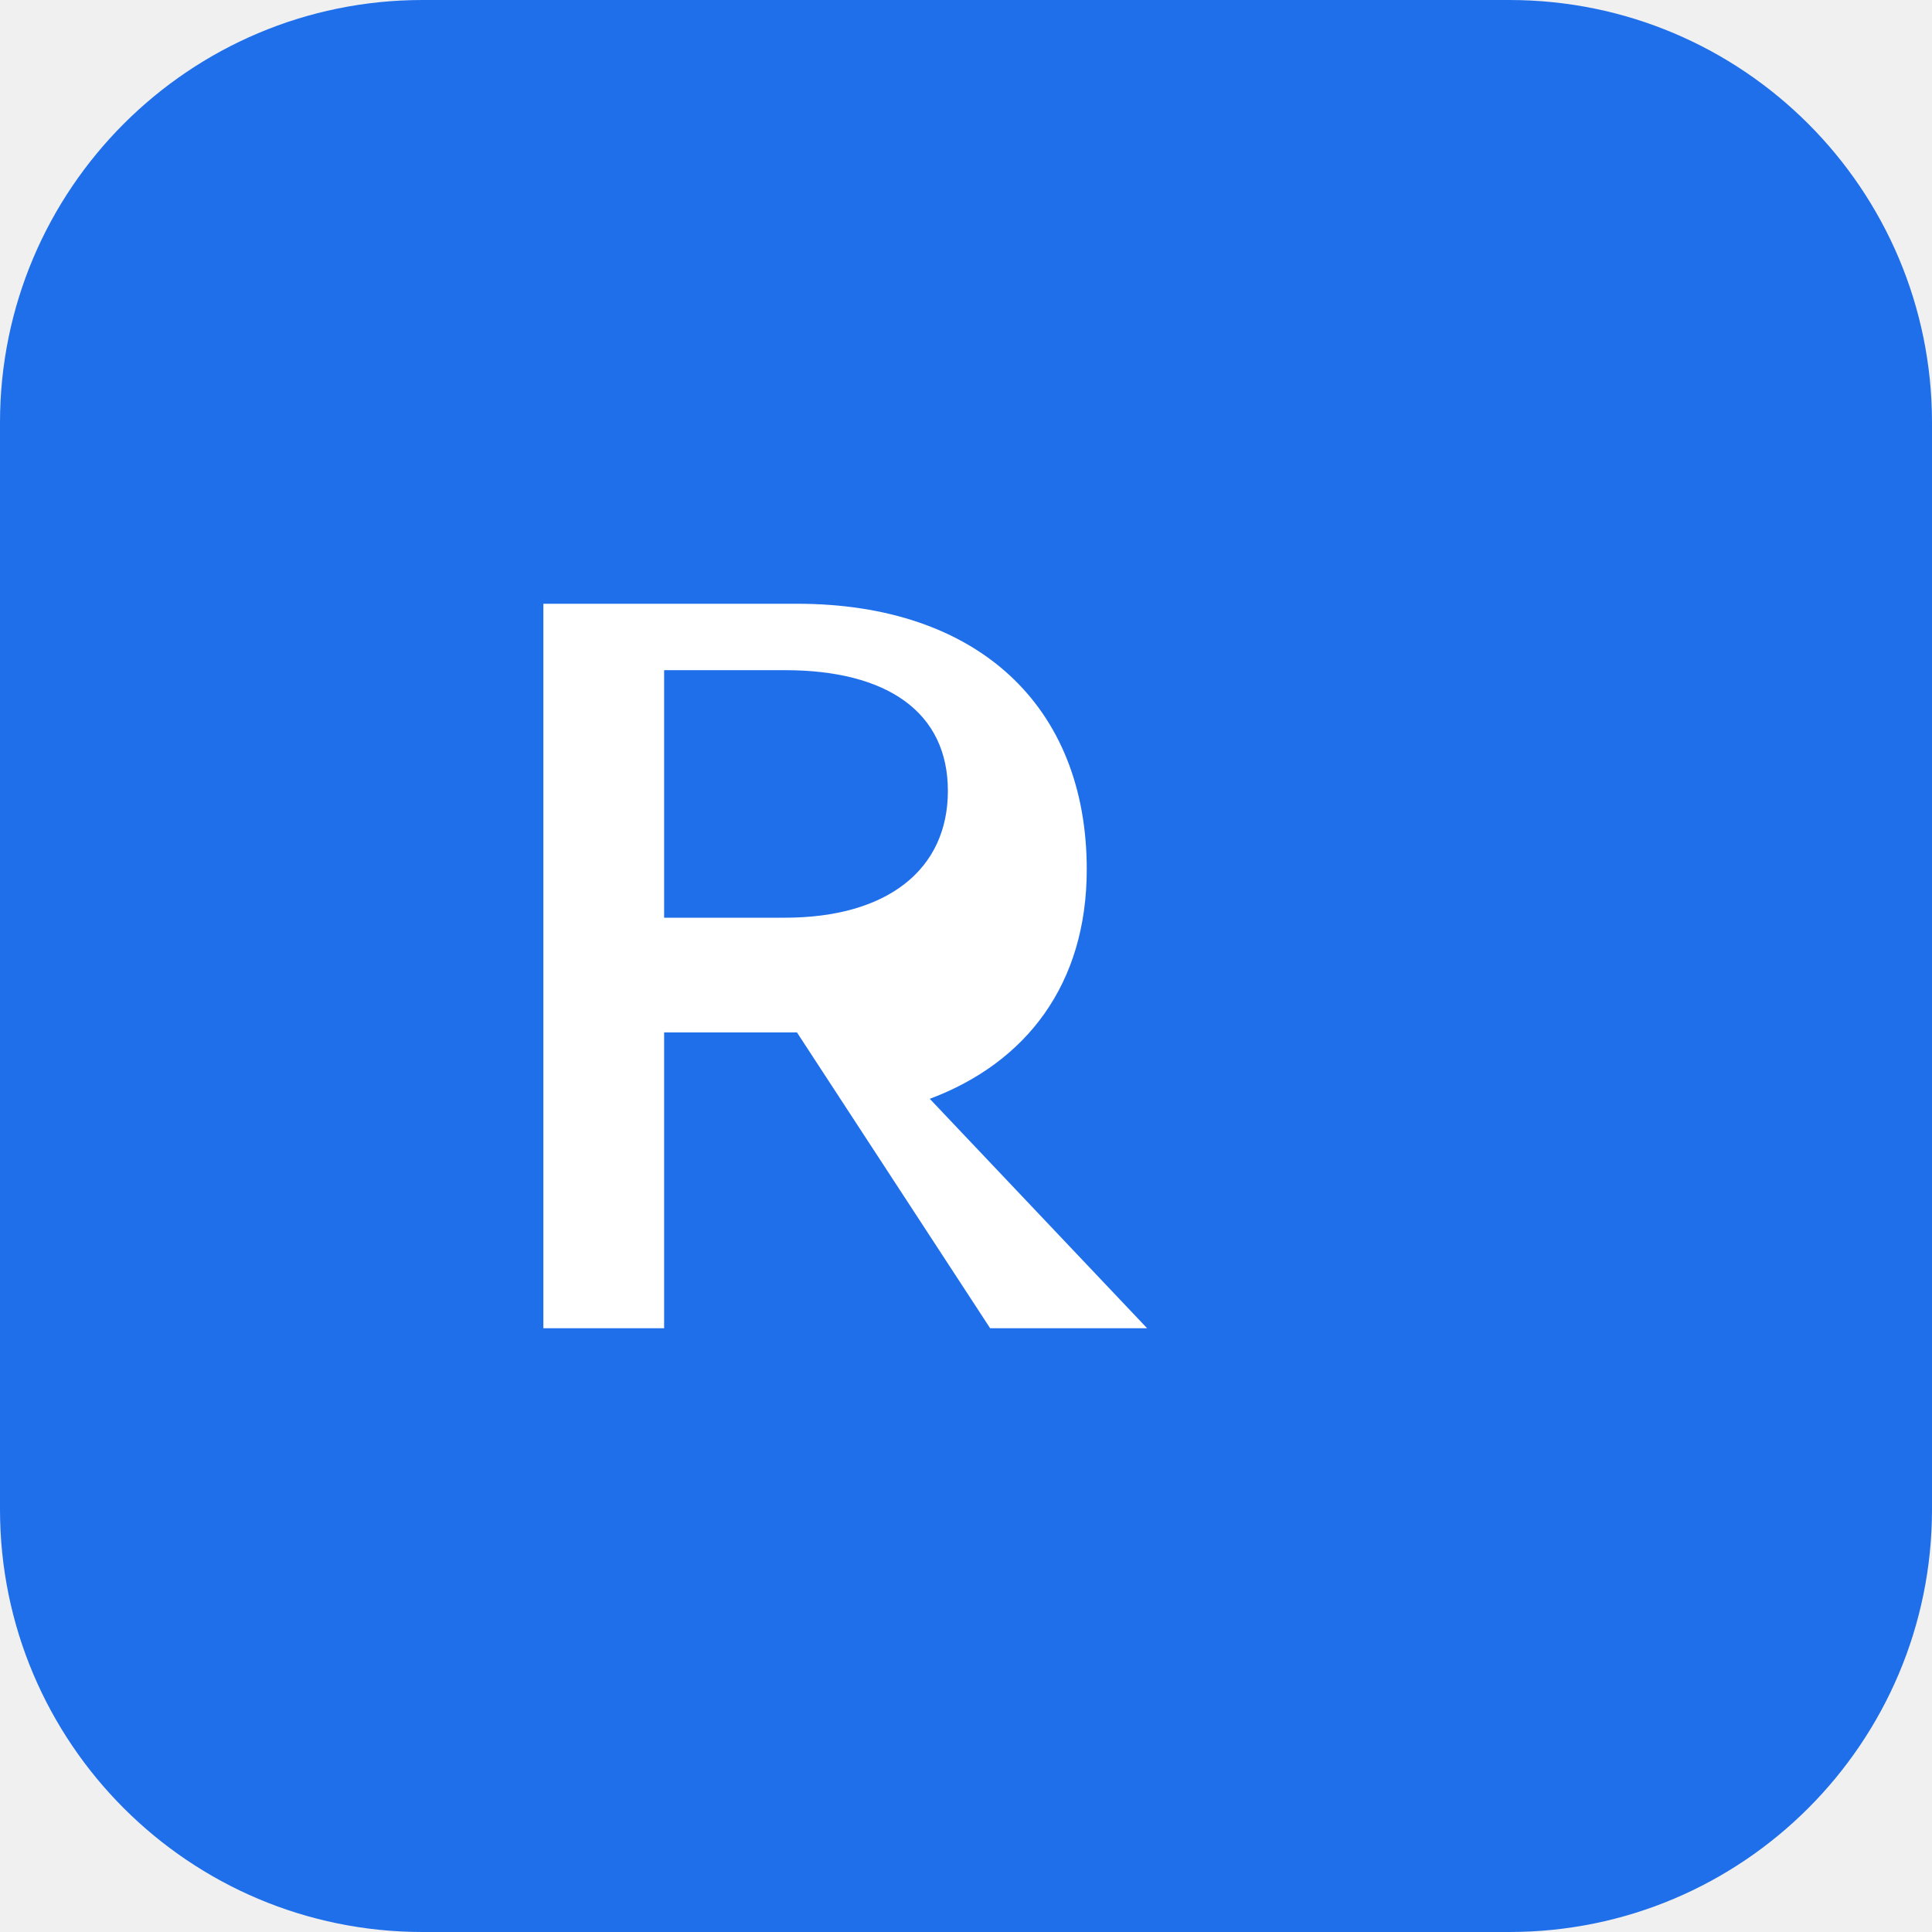
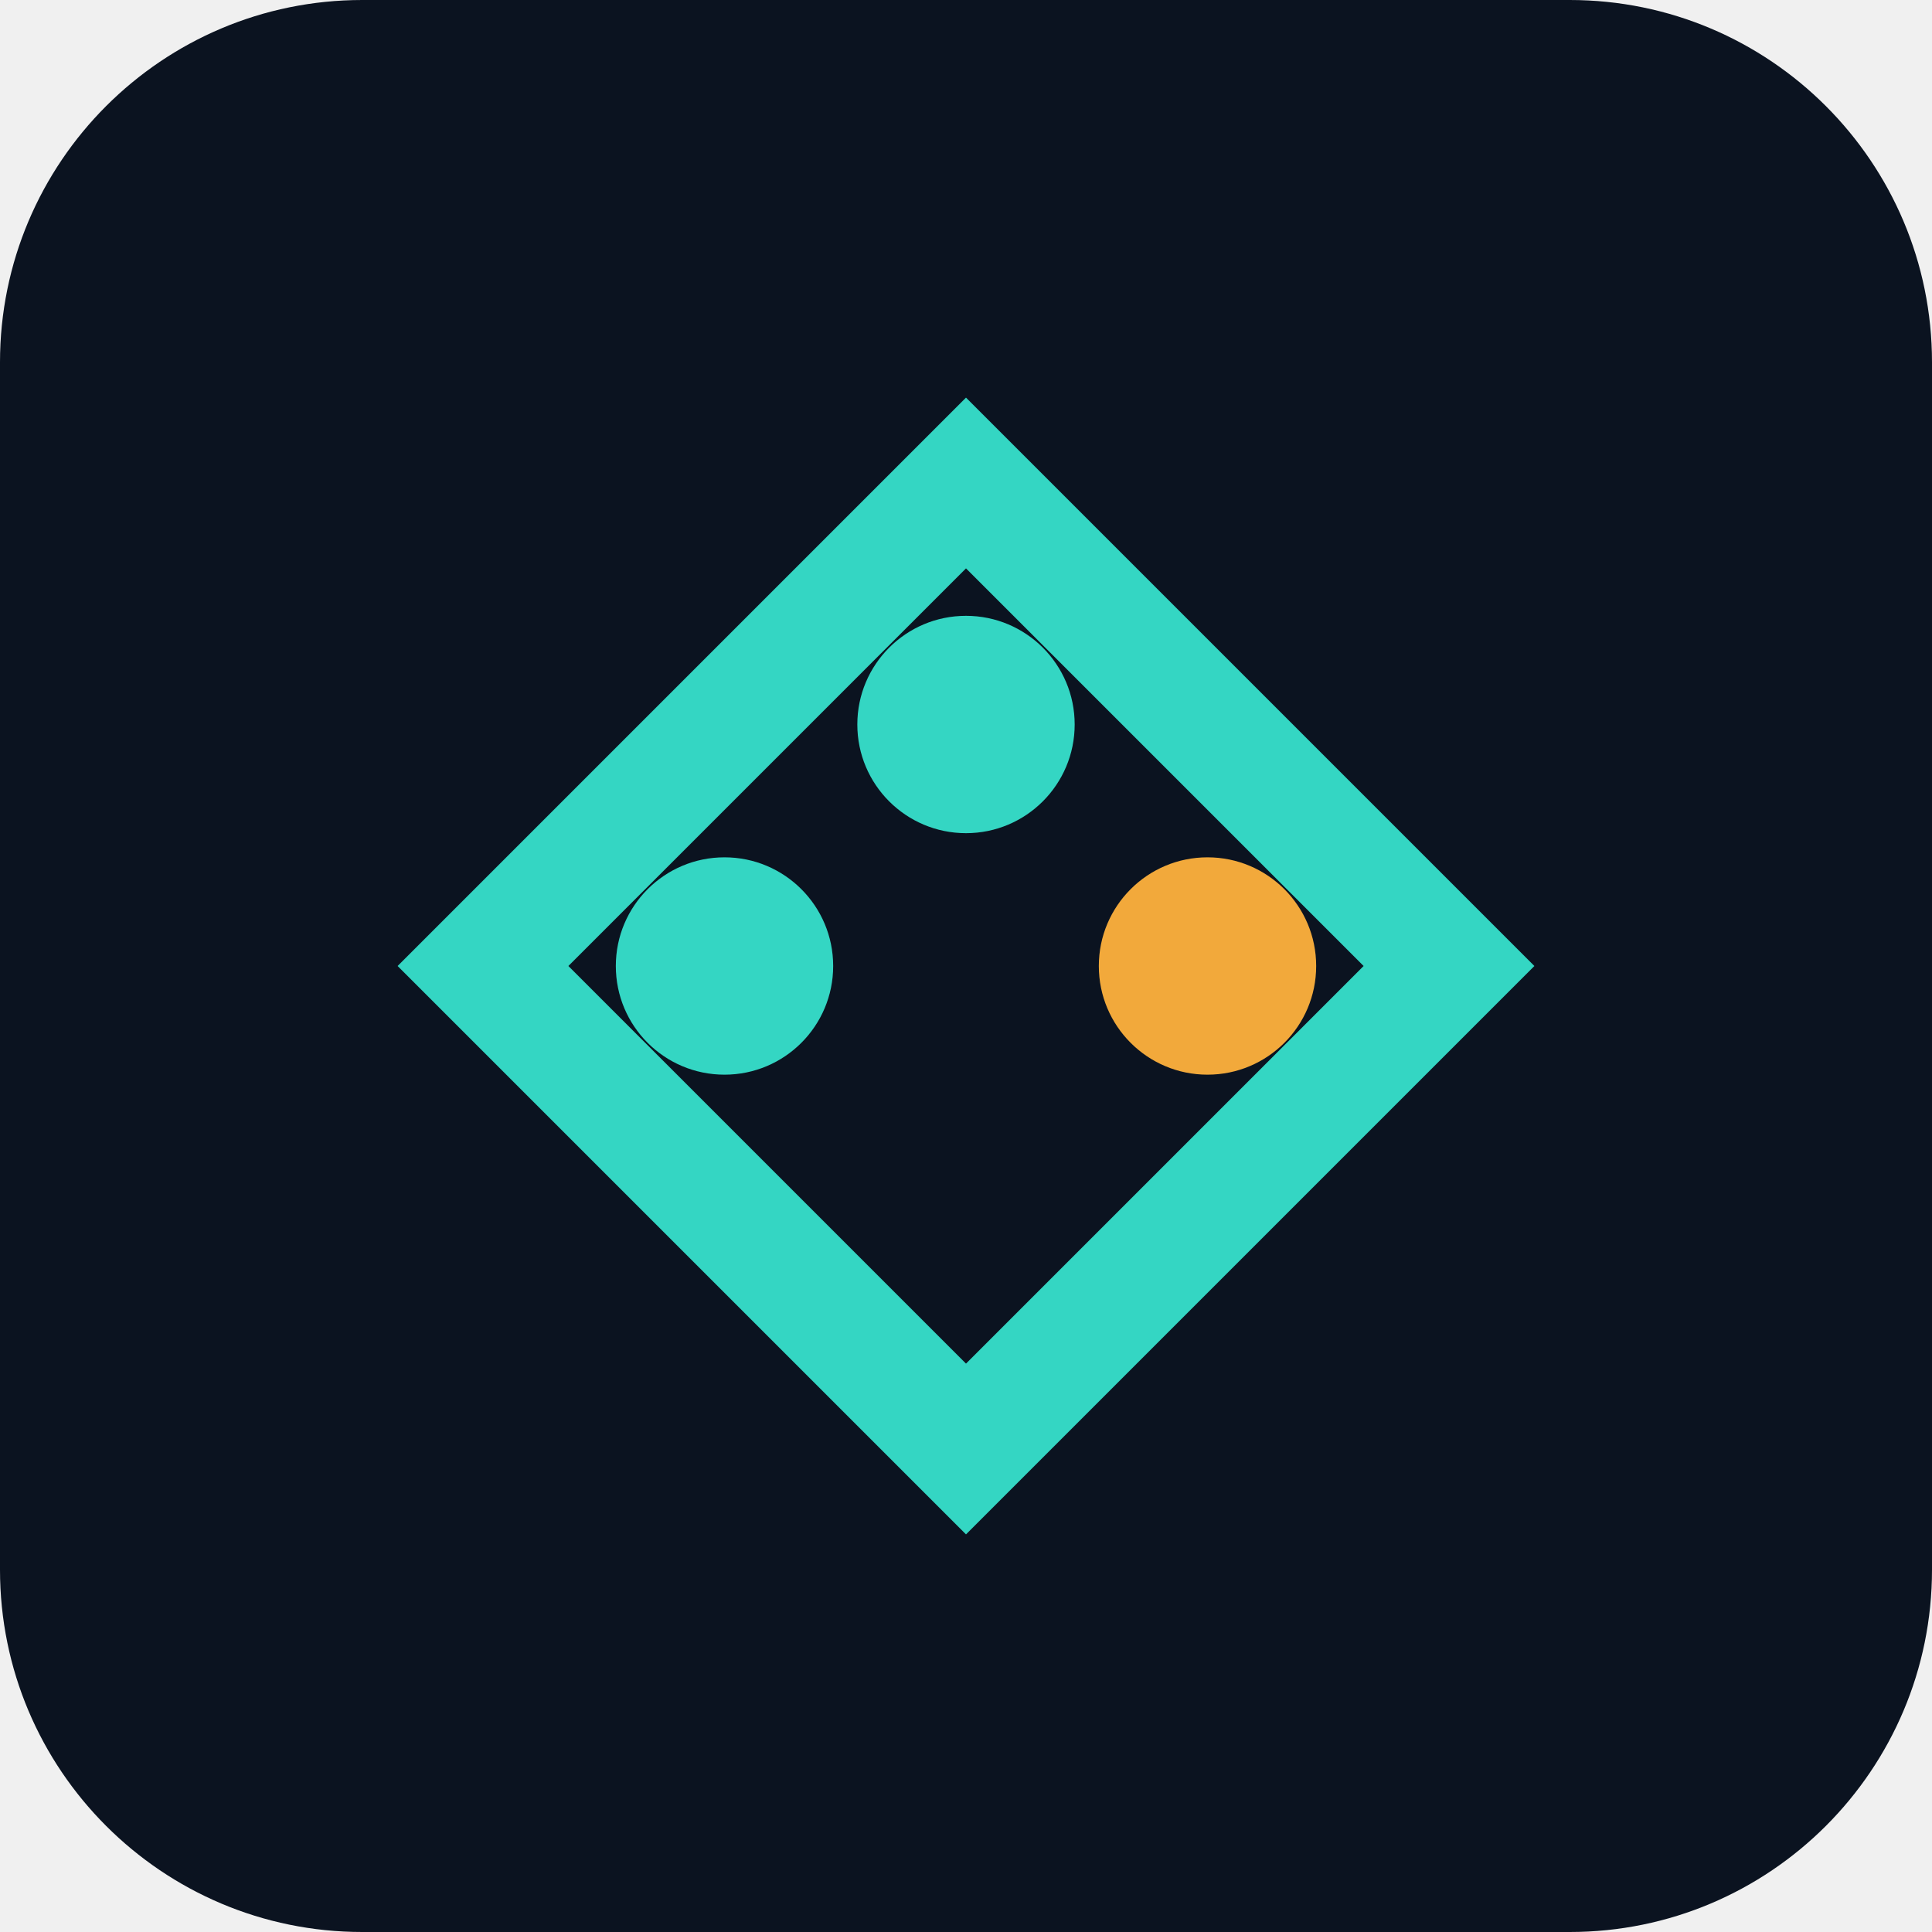
<svg xmlns="http://www.w3.org/2000/svg" viewBox="0 0 32 32">
-   <rect width="32" height="32" rx="7" fill="#1f6feb" />
-   <path d="M9 22V10h4.2c3 0 4.8 1.7 4.8 4.4 0 1.9-1 3.2-2.6 3.8L19 22h-2.6l-3.2-4.9H11V22H9Zm2-6.8h2c1.7 0 2.7-.8 2.7-2.1 0-1.3-1-2-2.7-2h-2v4.1Z" fill="white" />
+   <rect width="32" height="32" rx="6" fill="#0b1320" />
+   <path d="M8 16 16 8l8 8-8 8-8-8Z" fill="none" stroke="#34d6c3" stroke-width="2" />
+   <circle cx="12" cy="16" r="1.8" fill="#34d6c3" />
+   <circle cx="16" cy="12" r="1.8" fill="#34d6c3" />
+   <circle cx="20" cy="16" r="1.8" fill="#f2a93b" />
</svg>
